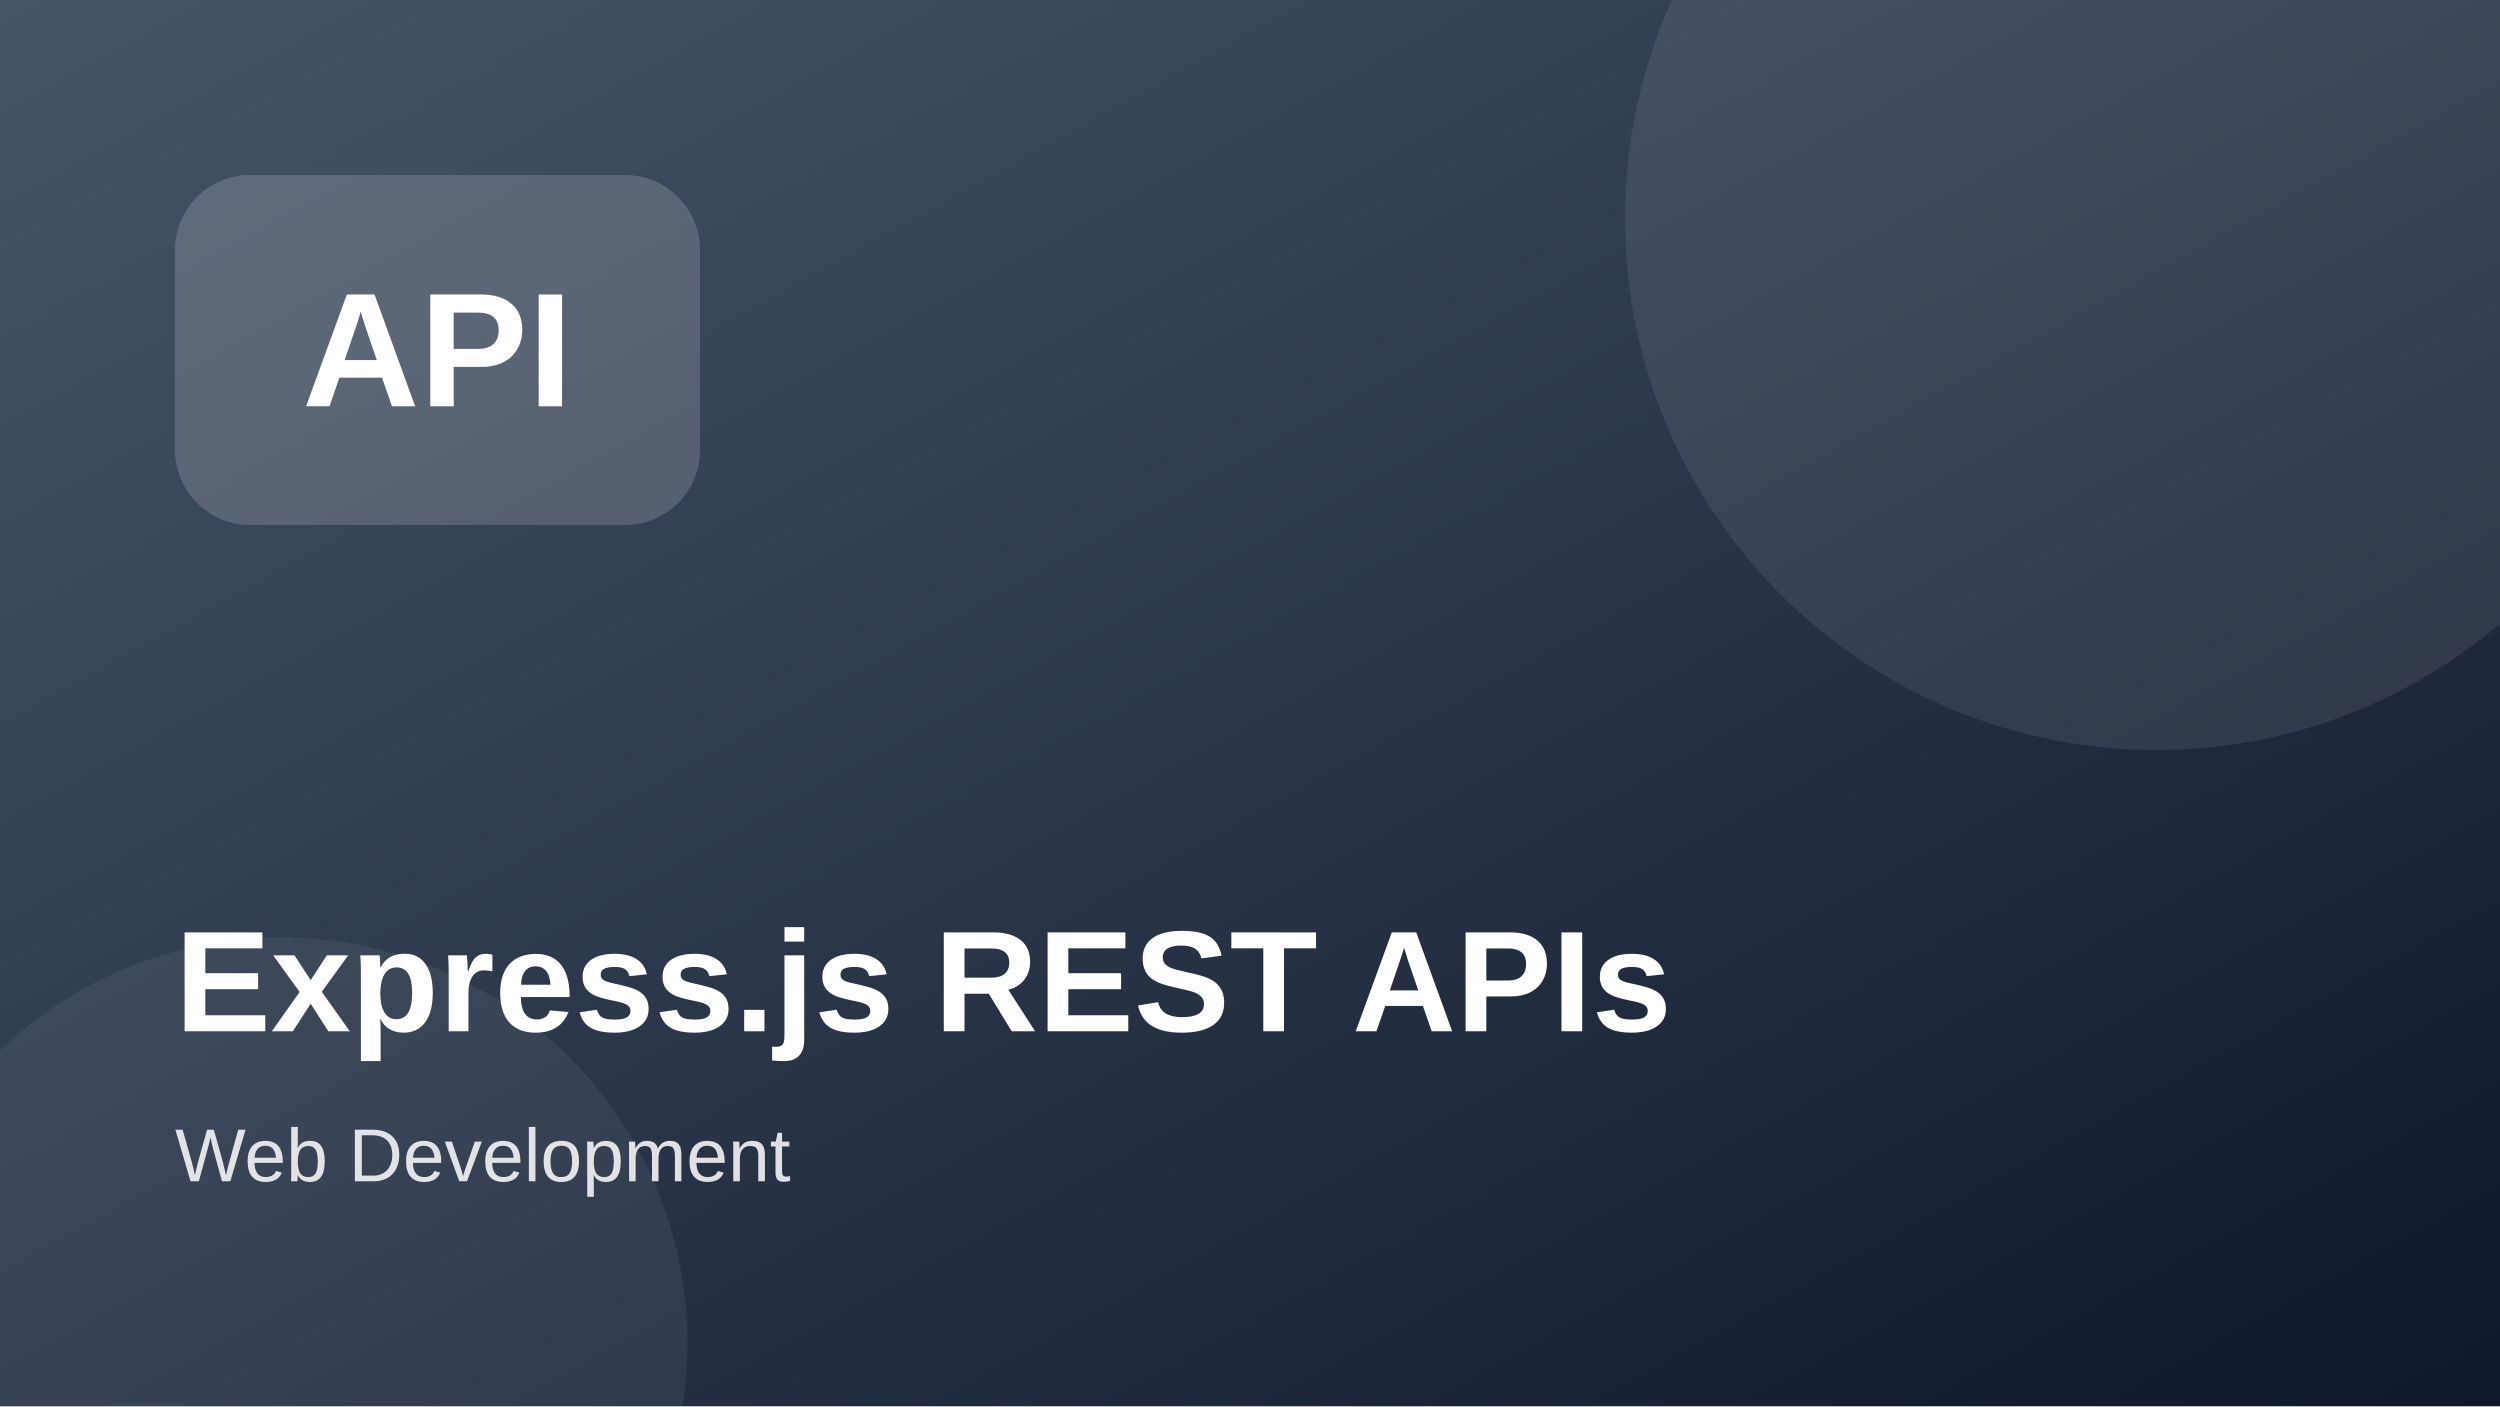
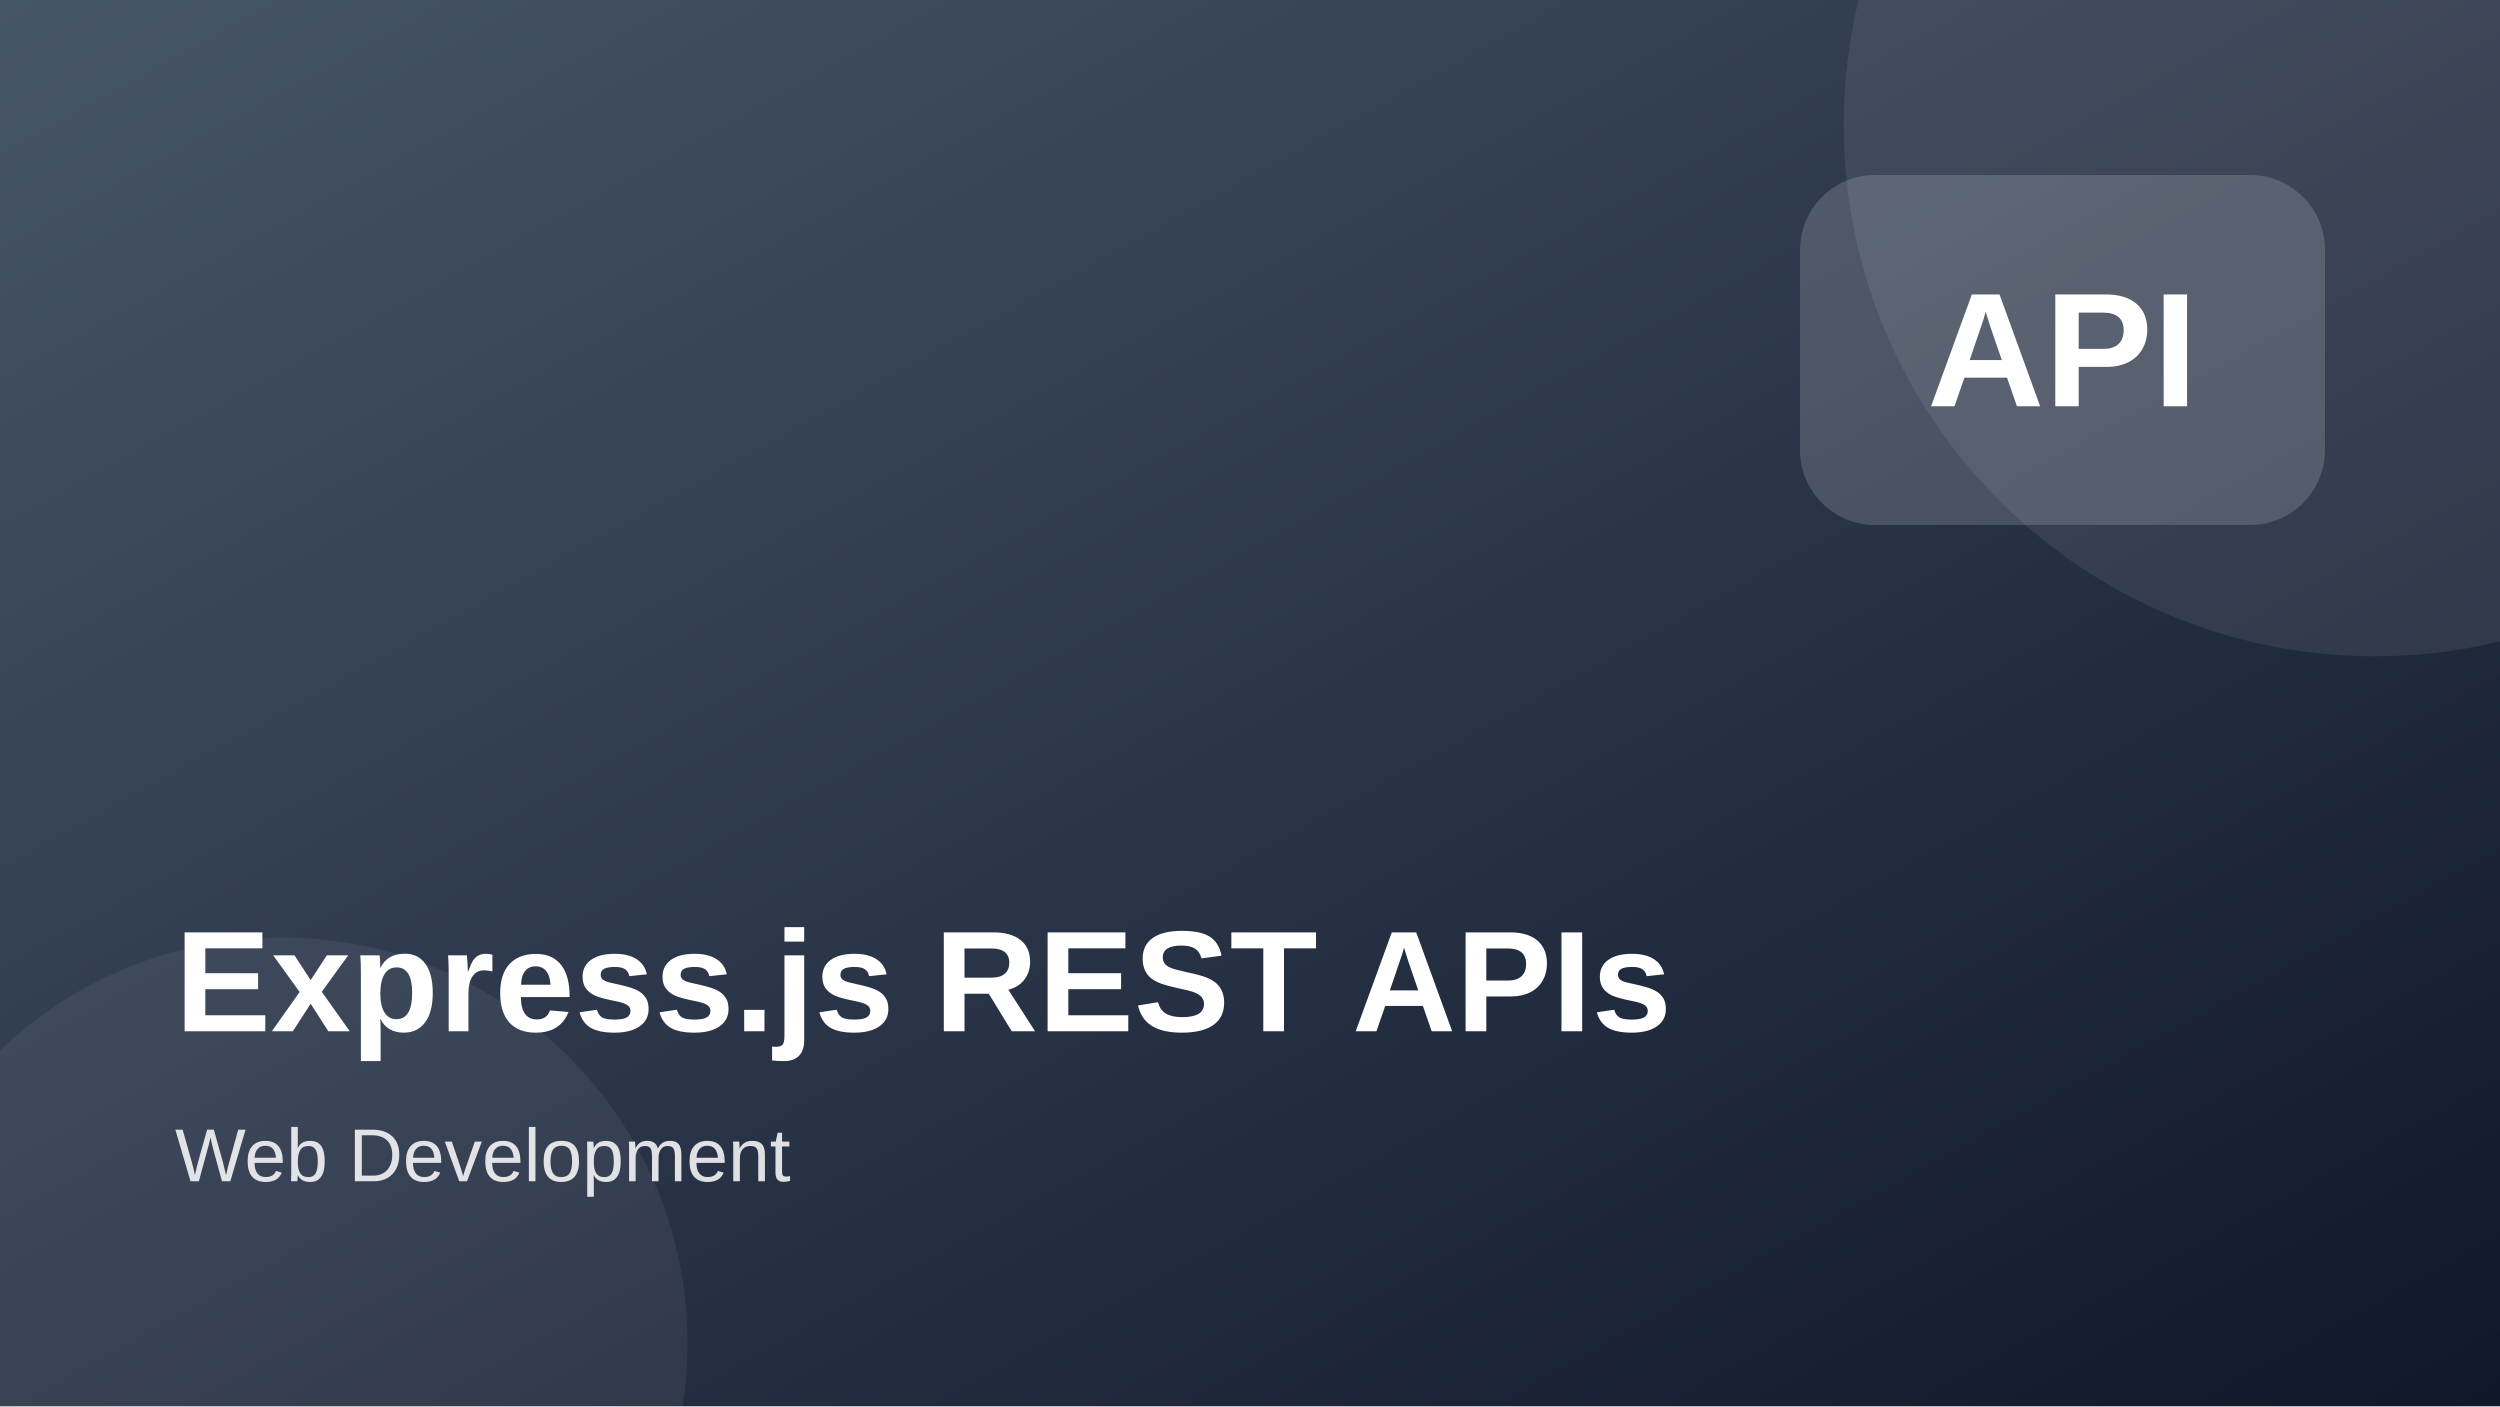
<svg xmlns="http://www.w3.org/2000/svg" width="800" height="450" viewBox="0 0 800 450">
  <defs>
    <linearGradient id="g" x1="0" y1="0" x2="1" y2="1">
      <stop offset="0" stop-color="#475569" />
      <stop offset="1" stop-color="#0F172A" />
    </linearGradient>
  </defs>
  <rect width="800" height="450" fill="url(#g)" />
-   <circle cx="690" cy="70" r="170" fill="#ffffff" opacity="0.08" />
+   <circle cx="760" cy="40" r="170" fill="#ffffff" opacity="0.08" />
  <circle cx="90" cy="430" r="130" fill="#ffffff" opacity="0.06" />
-   <rect x="56" y="56" width="168" height="112" rx="24" fill="#ffffff" opacity="0.16" />
-   <text x="140" y="130" text-anchor="middle" font-family="Poppins, 'Segoe UI', Arial, sans-serif" font-size="52" font-weight="700" fill="#ffffff">API</text>
+   <rect x="576" y="56" width="168" height="112" rx="24" fill="#ffffff" opacity="0.16" />
+   <text x="660" y="130" text-anchor="middle" font-family="Poppins, 'Segoe UI', Arial, sans-serif" font-size="52" font-weight="700" fill="#ffffff">API</text>
  <text x="56" y="330" font-family="Poppins, 'Segoe UI', Arial, sans-serif" font-size="46" font-weight="700" fill="#ffffff">Express.js REST APIs</text>
  <text x="56" y="378" font-family="Poppins, 'Segoe UI', Arial, sans-serif" font-size="24" fill="#ffffff" opacity="0.85">Web Development</text>
</svg>
